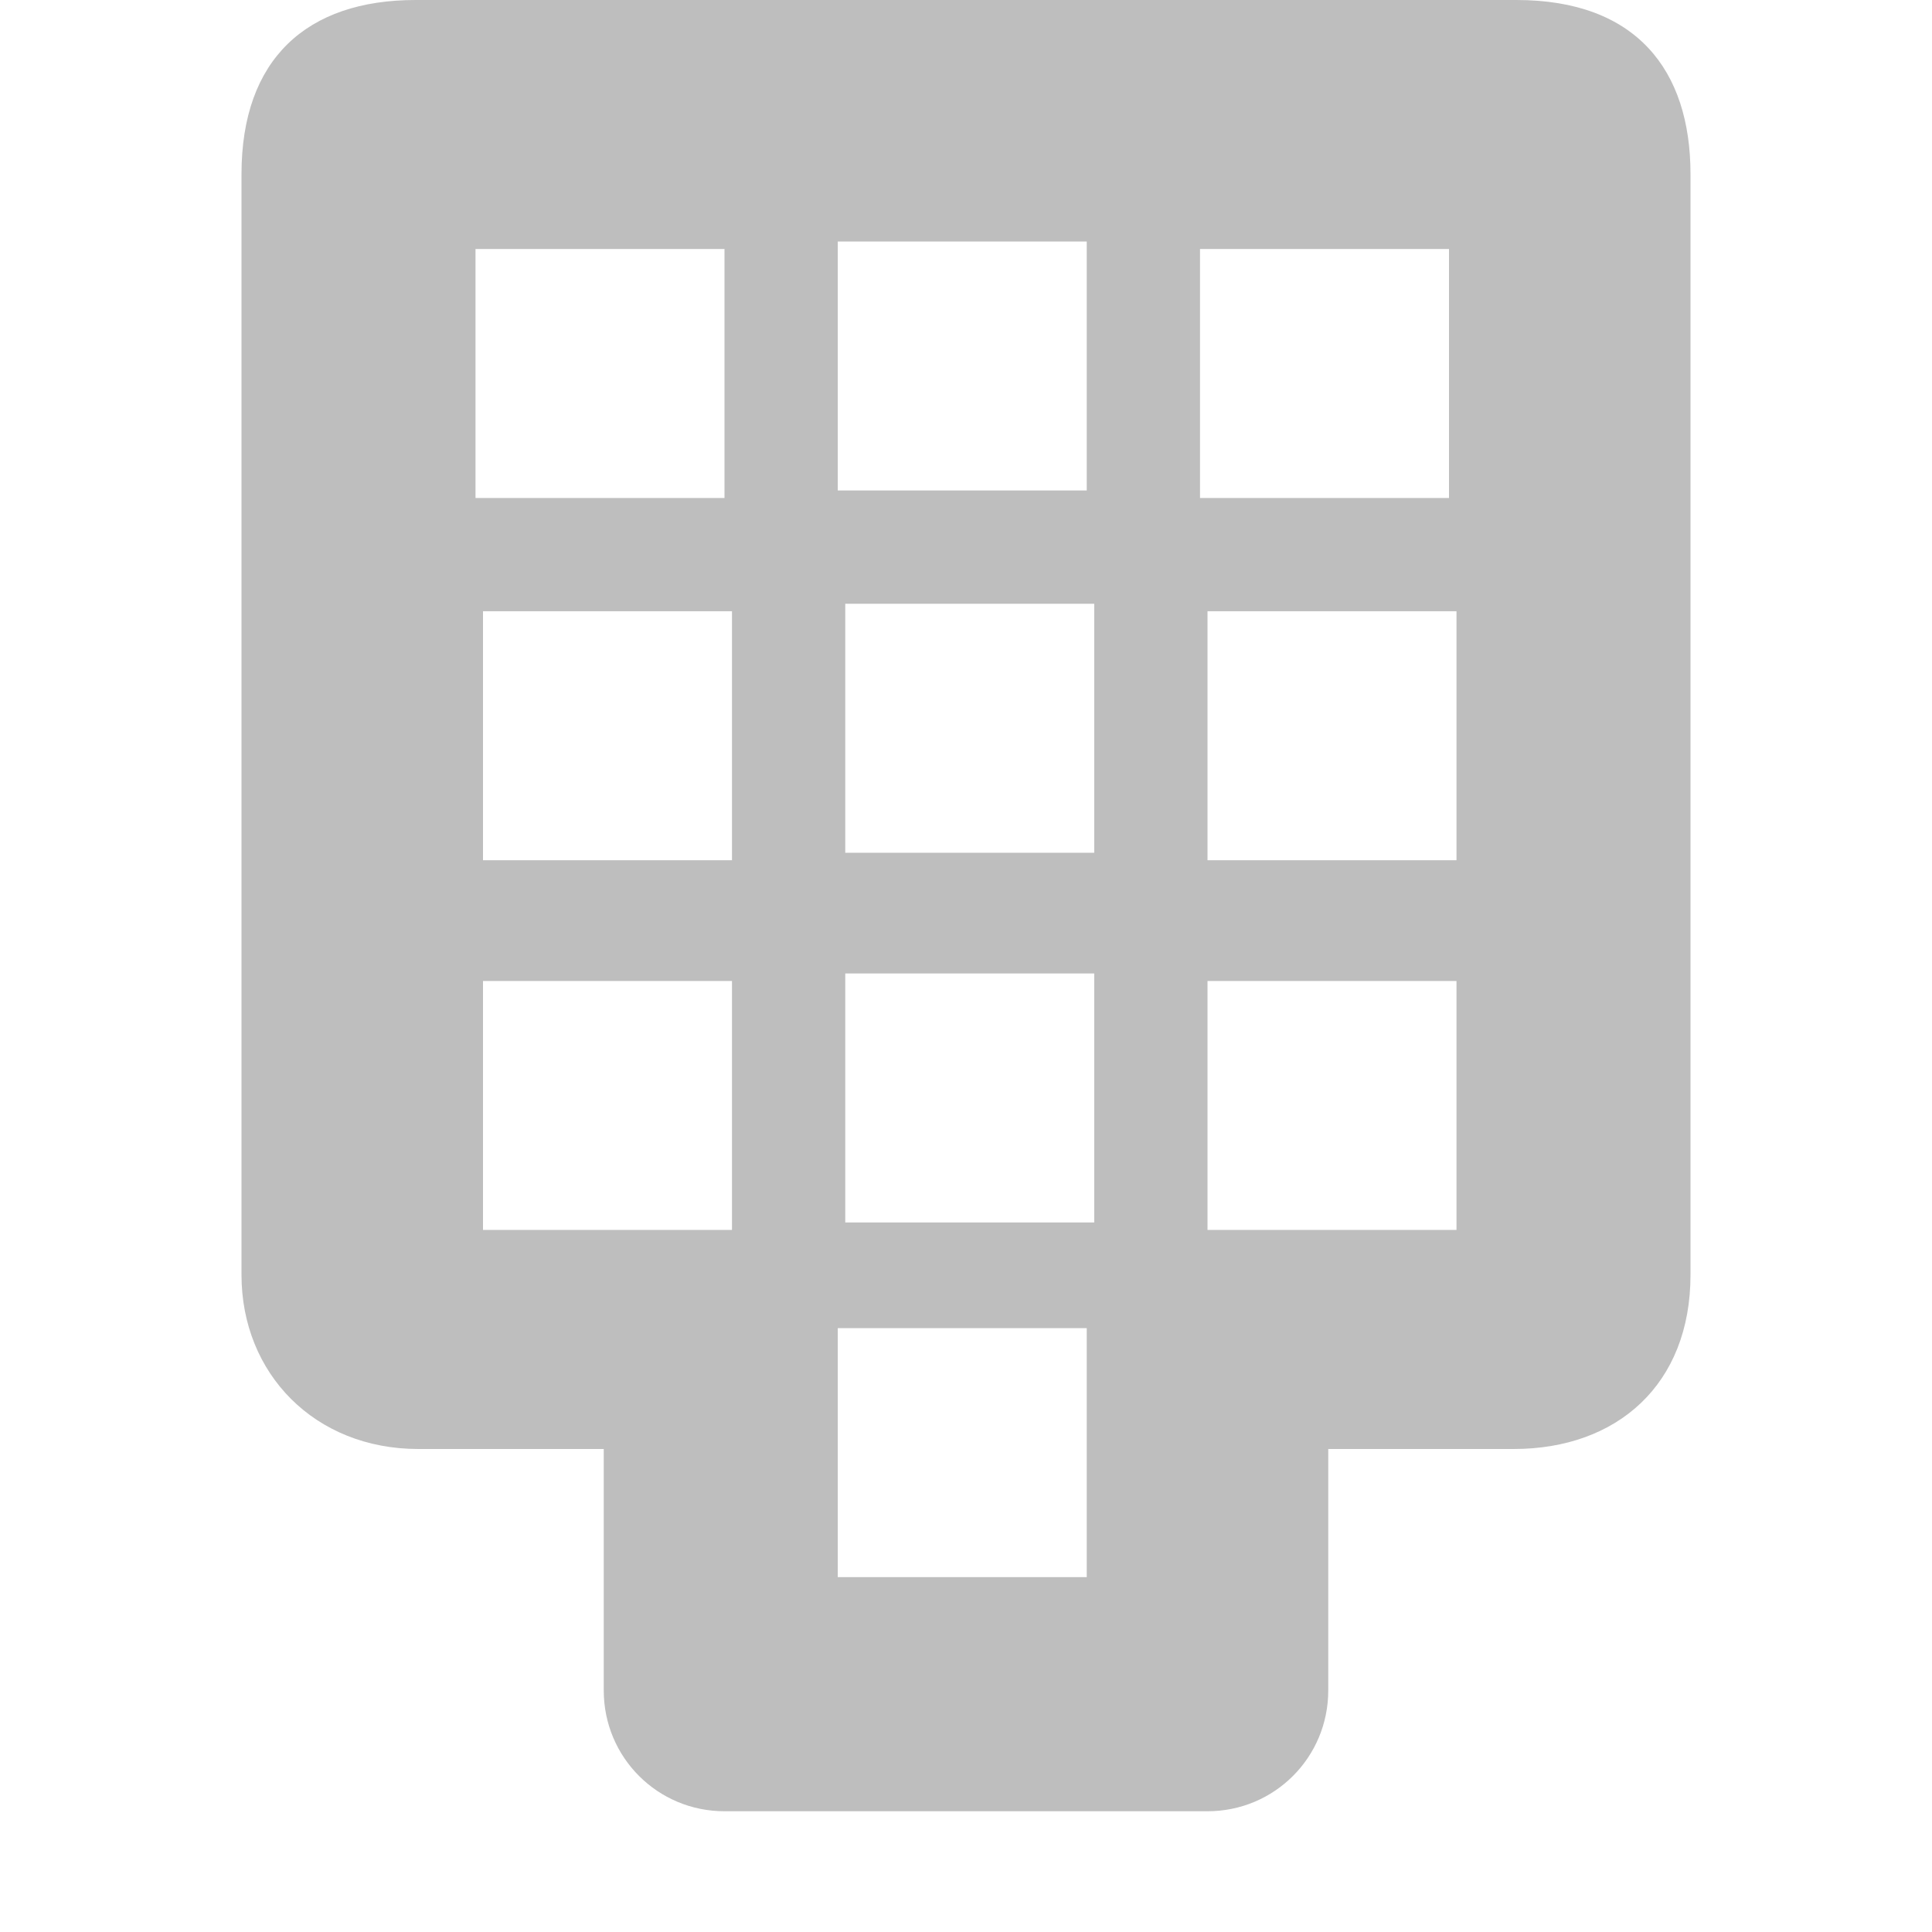
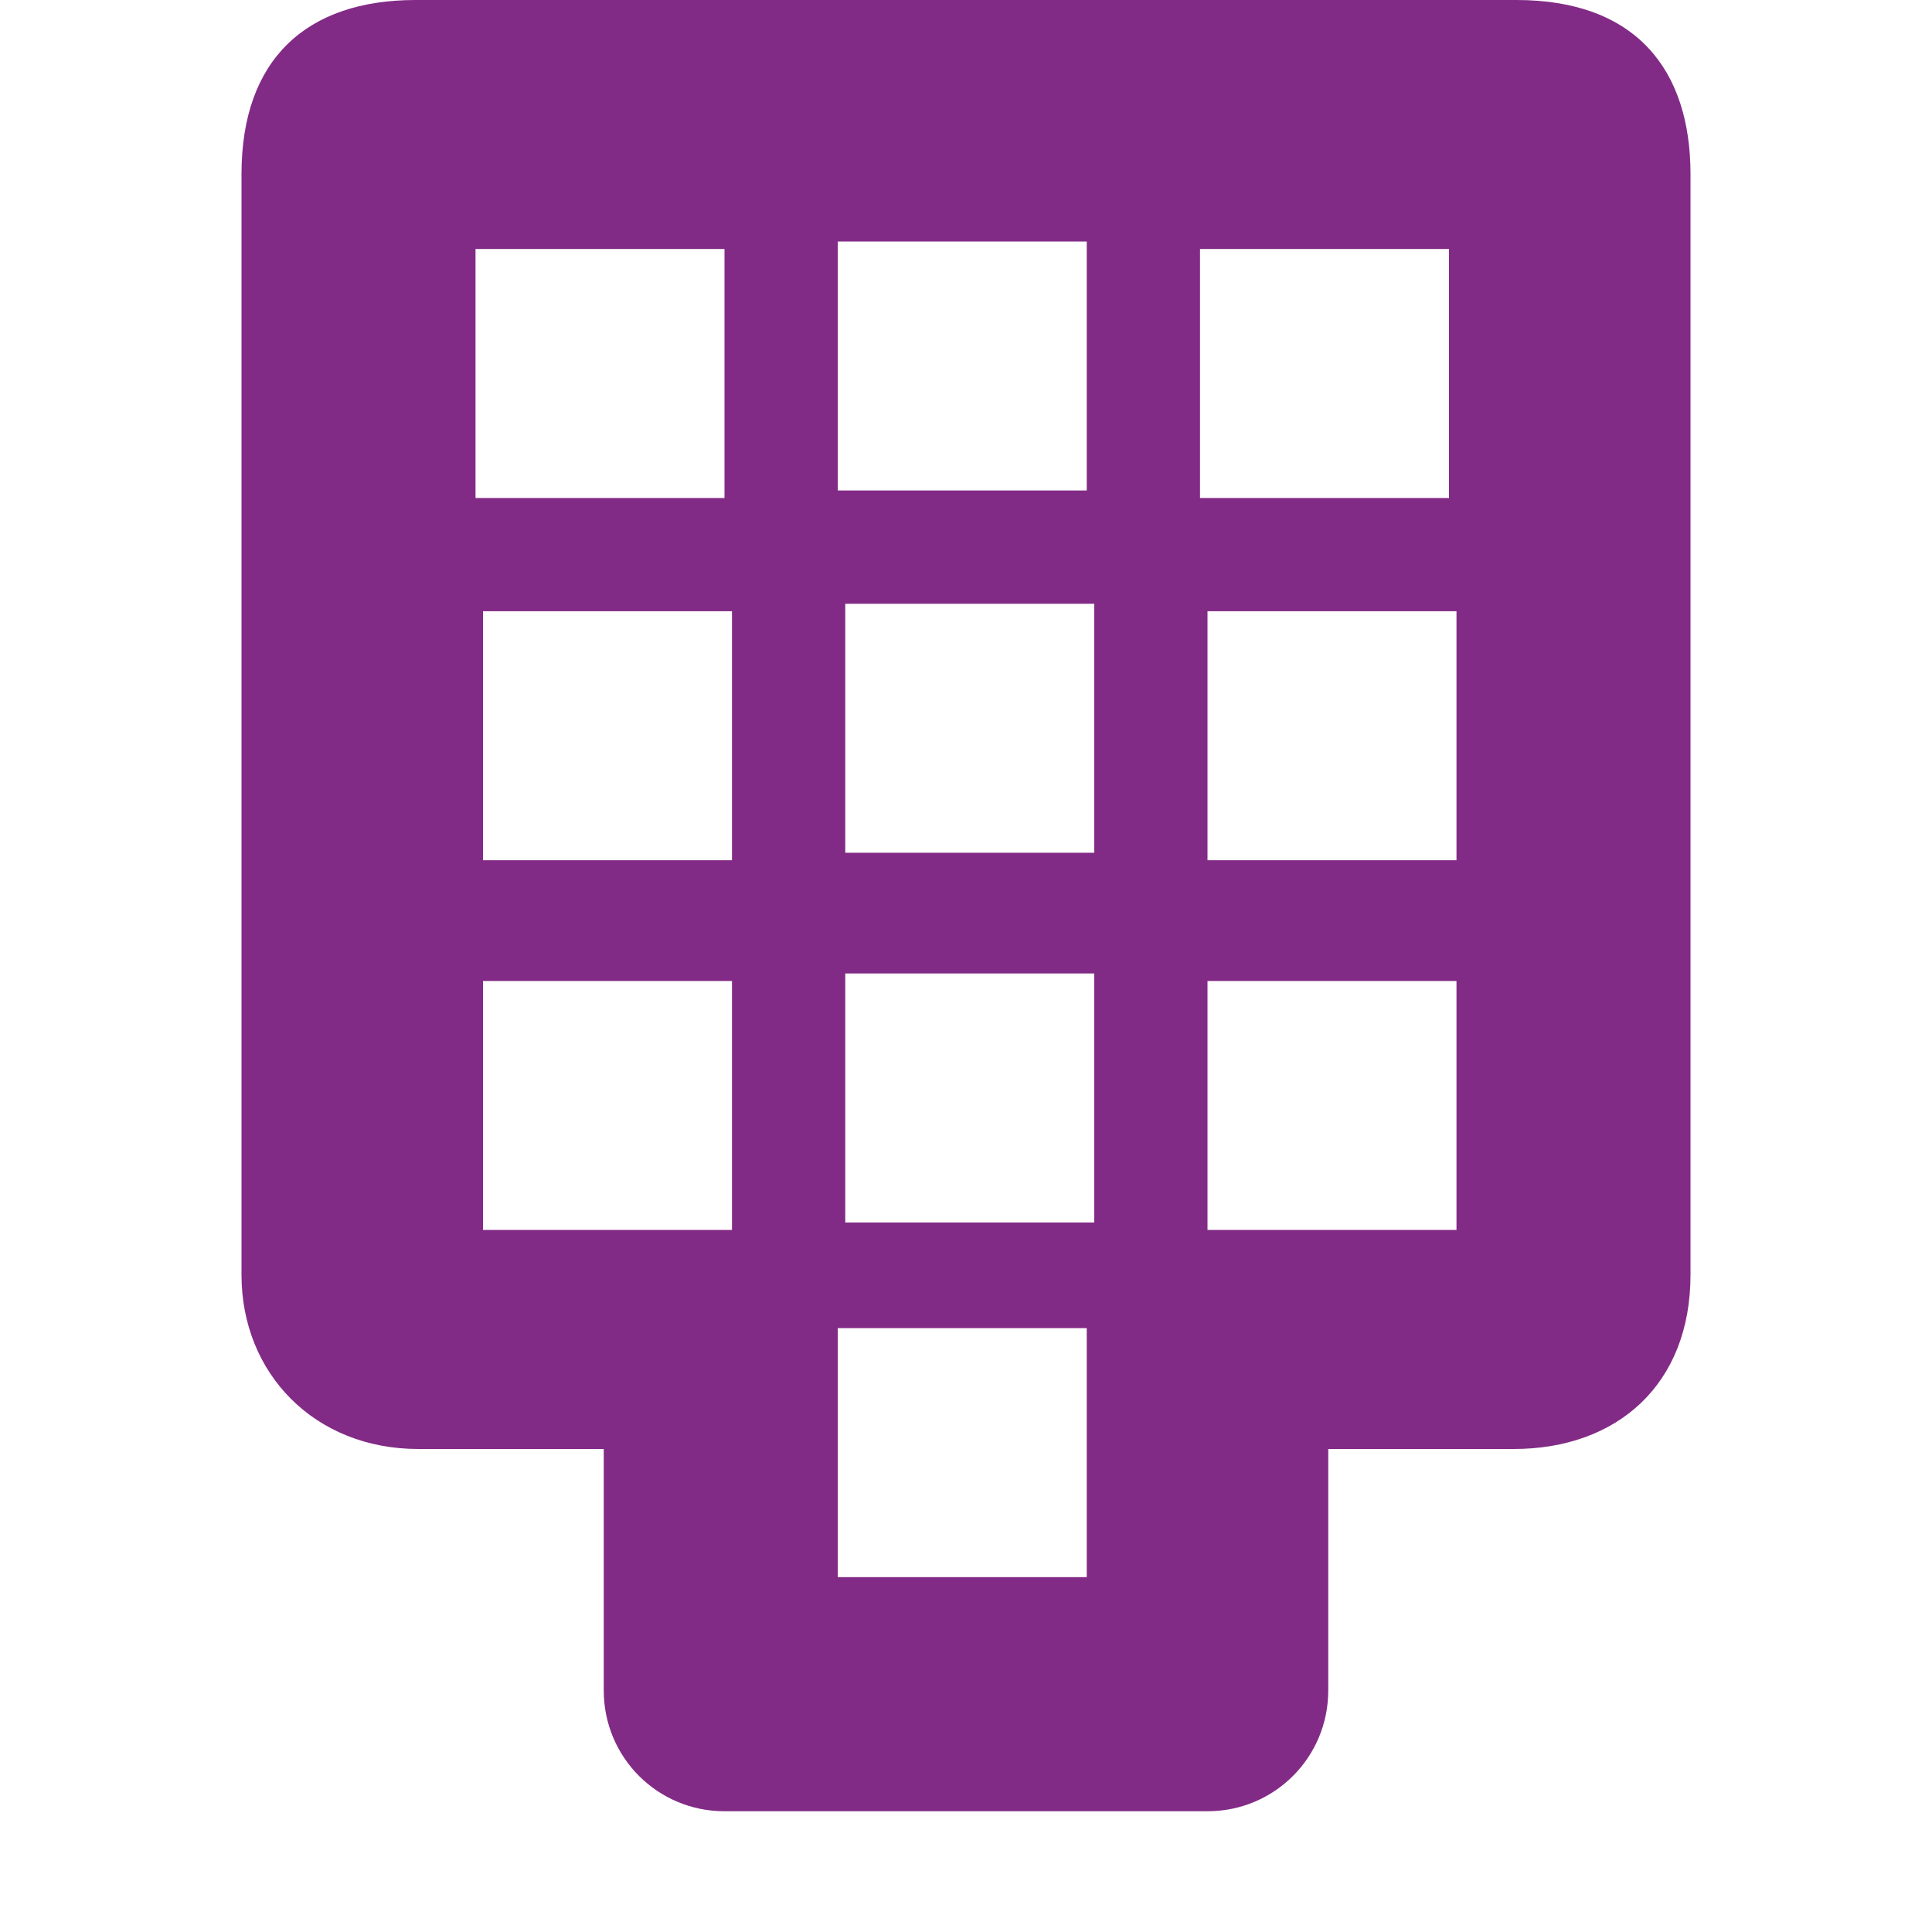
<svg xmlns="http://www.w3.org/2000/svg" id="svg7384" version="1.1" height="16" width="16">
  <defs id="defs7386" />
  <g transform="translate(-260,-448)" id="layer9" style="display:inline" />
  <g transform="translate(-260,-448)" id="layer10">
-     <path d="m 263.442,448 c -0.903,0 -1.442,0.49 -1.442,1.442 l 0,9.116 c 0,0.819 0.608,1.442 1.464,1.442 l 1.536,0 0,2 c 0,0.554 0.446,1 1,1 l 4,0 c 0.554,0 1,-0.446 1,-1 l 0,-2 1.536,0 c 0.856,0 1.464,-0.534 1.464,-1.442 l 0,-9.116 c 0,-0.863 -0.451,-1.442 -1.442,-1.442 z m 3.496,2 2.062,0 0,2.062 -2.062,0 z m -3,0.062 2.062,0 0,2.062 -2.062,0 z m 6,0 2.062,0 0,2.062 -2.062,0 z m -2.938,2.938 2.062,0 0,2.062 -2.062,0 z m -3,0.062 2.062,0 0,2.062 -2.062,0 z m 6,0 2.062,0 0,2.062 -2.062,0 z m -3,3 2.062,0 0,2.062 -2.062,0 z m -3,0.062 2.062,0 0,2.062 -2.062,0 z m 6,0 2.062,0 0,2.062 -2.062,0 z m -3.062,2.875 2.062,0 0,2.062 -2.062,0 z" id="rect8806" style="color:#000000;fill:#bebebe;fill-opacity:1;fill-rule:nonzero;stroke:none;stroke-width:1;marker:none;visibility:visible;display:inline;overflow:visible;enable-background:accumulate" />
+     <path d="m 263.442,448 c -0.903,0 -1.442,0.49 -1.442,1.442 l 0,9.116 c 0,0.819 0.608,1.442 1.464,1.442 l 1.536,0 0,2 c 0,0.554 0.446,1 1,1 l 4,0 c 0.554,0 1,-0.446 1,-1 l 0,-2 1.536,0 c 0.856,0 1.464,-0.534 1.464,-1.442 l 0,-9.116 c 0,-0.863 -0.451,-1.442 -1.442,-1.442 z m 3.496,2 2.062,0 0,2.062 -2.062,0 z m -3,0.062 2.062,0 0,2.062 -2.062,0 z m 6,0 2.062,0 0,2.062 -2.062,0 z m -2.938,2.938 2.062,0 0,2.062 -2.062,0 z m -3,0.062 2.062,0 0,2.062 -2.062,0 z m 6,0 2.062,0 0,2.062 -2.062,0 z m -3,3 2.062,0 0,2.062 -2.062,0 z m -3,0.062 2.062,0 0,2.062 -2.062,0 z m 6,0 2.062,0 0,2.062 -2.062,0 z m -3.062,2.875 2.062,0 0,2.062 -2.062,0 z" id="rect8806" style="color:#000000;fill:#822b86;fill-opacity:1;fill-rule:nonzero;stroke:none;stroke-width:1;marker:none;visibility:visible;display:inline;overflow:visible;enable-background:accumulate" />
  </g>
  <g transform="translate(-260,-448)" id="layer11" />
  <g transform="translate(-260,-448)" id="layer12" />
  <g transform="translate(-260,-448)" id="layer13" />
  <g transform="translate(-260,-448)" id="layer14" />
  <g transform="translate(-260,-448)" id="layer15" style="display:inline" />
  <g transform="translate(-260,-448)" id="g4953" style="display:inline" />
</svg>
